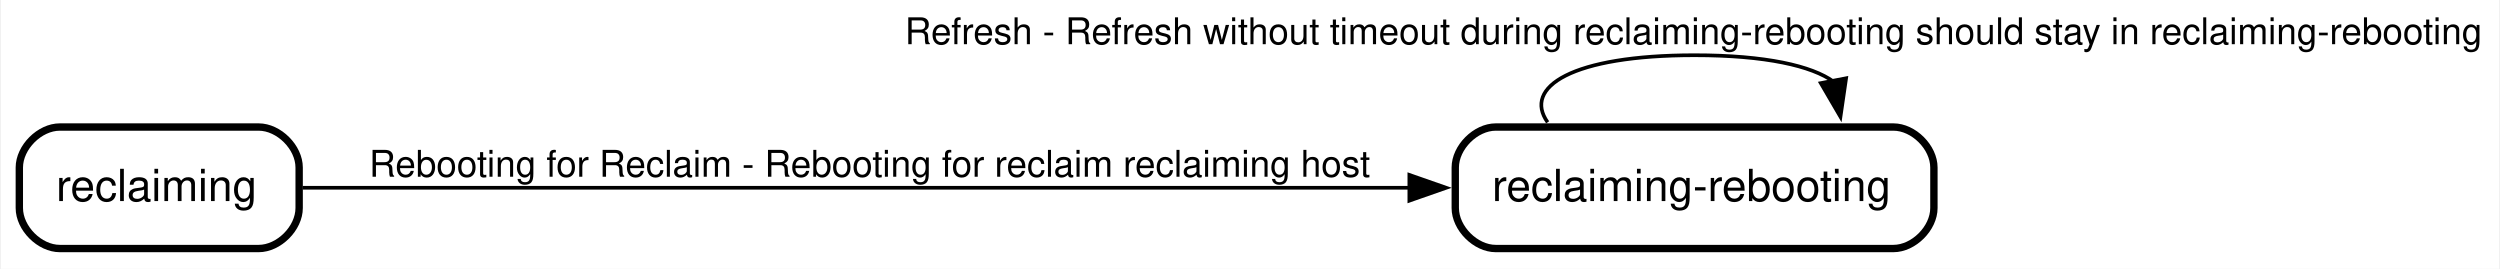
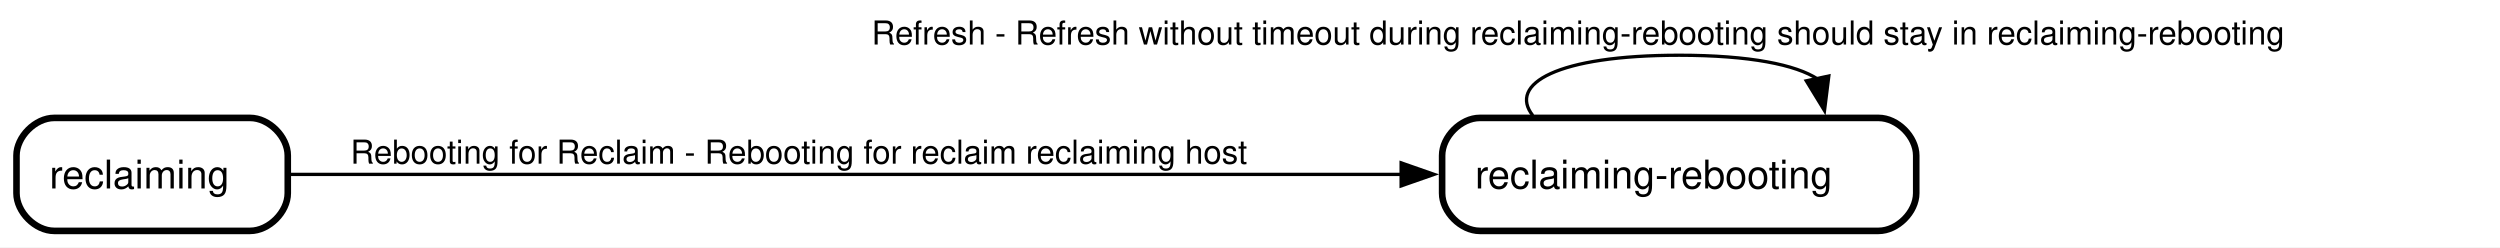
- <svg xmlns="http://www.w3.org/2000/svg" width="679pt" height="73pt" viewBox="0.00 0.00 678.50 73.00">
-   <g id="graph0" class="graph" transform="scale(1 1) rotate(0) translate(4 69)">
-     <polygon fill="white" stroke="none" points="-4,4 -4,-69 674.5,-69 674.5,4 -4,4" />
+ <svg xmlns="http://www.w3.org/2000/svg" width="758pt" height="75pt" viewBox="0.00 0.00 758.00 75.00">
+   <g id="graph0" class="graph" transform="scale(1 1) rotate(0) translate(4 71)">
+     <polygon fill="white" stroke="none" points="-4,4 -4,-71 754,-71 754,4 -4,4" />
    <g id="node1" class="node state regular">
-       <polygon fill="#ffffff" fill-opacity="0.004" stroke="none" stroke-width="2" points="78,-36 0,-36 0,0 78,0 78,-36" />
-       <text text-anchor="start" x="11" y="-14.4" font-family="Helvetica,sans-Serif" font-size="12.00">reclaiming</text>
-       <path fill="none" stroke="black" stroke-width="2" d="M12,-1.5C12,-1.5 66,-1.5 66,-1.5 71.5,-1.5 77,-7 77,-12.5 77,-12.5 77,-23.5 77,-23.5 77,-29 71.5,-34.5 66,-34.5 66,-34.5 12,-34.5 12,-34.5 6.5,-34.5 1,-29 1,-23.5 1,-23.5 1,-12.5 1,-12.5 1,-7 6.5,-1.5 12,-1.5" />
+       <polygon fill="#ffffff" fill-opacity="0.004" stroke="none" stroke-width="2" points="84.25,-36.25 0,-36.25 0,0 84.25,0 84.25,-36.25" />
+       <text text-anchor="start" x="11" y="-13.85" font-family="Helvetica,sans-Serif" font-size="12.00">reclaiming</text>
+       <path fill="none" stroke="black" stroke-width="2" d="M12.42,-1C12.42,-1 71.83,-1 71.83,-1 77.54,-1 83.25,-6.71 83.25,-12.42 83.25,-12.42 83.25,-23.83 83.25,-23.83 83.25,-29.54 77.54,-35.25 71.83,-35.25 71.83,-35.25 12.42,-35.25 12.42,-35.25 6.71,-35.25 1,-29.54 1,-23.83 1,-23.83 1,-12.42 1,-12.42 1,-6.71 6.71,-1 12.42,-1" />
    </g>
    <g id="node2" class="node state regular">
-       <polygon fill="#ffffff" fill-opacity="0.004" stroke="none" stroke-width="2" points="522,-36 390,-36 390,0 522,0 522,-36" />
-       <text text-anchor="start" x="401" y="-14.4" font-family="Helvetica,sans-Serif" font-size="12.00">reclaiming-rebooting</text>
-       <path fill="none" stroke="black" stroke-width="2" d="M402,-1.5C402,-1.5 510,-1.5 510,-1.5 515.5,-1.5 521,-7 521,-12.5 521,-12.5 521,-23.5 521,-23.5 521,-29 515.5,-34.5 510,-34.5 510,-34.5 402,-34.5 402,-34.5 396.5,-34.5 391,-29 391,-23.5 391,-23.5 391,-12.5 391,-12.5 391,-7 396.5,-1.5 402,-1.5" />
+       <polygon fill="#ffffff" fill-opacity="0.004" stroke="none" stroke-width="2" points="578,-36.25 432.25,-36.25 432.25,0 578,0 578,-36.25" />
+       <text text-anchor="start" x="443.25" y="-13.85" font-family="Helvetica,sans-Serif" font-size="12.00">reclaiming-rebooting</text>
+       <path fill="none" stroke="black" stroke-width="2" d="M444.67,-1C444.67,-1 565.58,-1 565.58,-1 571.29,-1 577,-6.71 577,-12.42 577,-12.42 577,-23.83 577,-23.83 577,-29.54 571.29,-35.25 565.58,-35.25 565.58,-35.25 444.67,-35.25 444.67,-35.25 438.96,-35.25 433.25,-29.54 433.25,-23.83 433.25,-23.83 433.25,-12.42 433.25,-12.42 433.25,-6.71 438.96,-1 444.67,-1" />
    </g>
    <g id="edge1" class="edge transition">
-       <path fill="none" stroke="black" d="M77.93,-18C145.88,-18 289.59,-18 378.66,-18" />
-       <polygon fill="black" stroke="black" points="378.53,-21.5 388.53,-18 378.53,-14.5 378.53,-21.5" />
-       <text text-anchor="start" x="96" y="-21" font-family="Helvetica,sans-Serif" font-size="10.00">Rebooting for Reclaim - Rebooting for reclaim reclaiming host   </text>
+       <path fill="none" stroke="black" d="M84.04,-18.12C159.39,-18.12 321.48,-18.12 420.83,-18.12" />
+       <polygon fill="black" stroke="black" points="420.82,-21.63 430.82,-18.13 420.82,-14.63 420.82,-21.63" />
+       <text text-anchor="start" x="102.25" y="-21.38" font-family="Helvetica,sans-Serif" font-size="10.00">Rebooting for Reclaim - Rebooting for reclaim reclaiming host   </text>
    </g>
    <g id="edge2" class="edge transition">
-       <path fill="none" stroke="black" d="M416.09,-35.78C409.31,-45.31 422.61,-54 456,-54 475.3,-54 487.89,-51.1 493.77,-46.81" />
-       <polygon fill="black" stroke="black" points="497.15,-47.75 495.62,-37.27 490.28,-46.42 497.15,-47.75" />
-       <text text-anchor="start" x="241.5" y="-57" font-family="Helvetica,sans-Serif" font-size="10.00">Refresh - Refresh without timeout during reclaiming-rebooting should stay in reclaiming-rebooting   </text>
+       <path fill="none" stroke="black" d="M460.75,-35.97C453.2,-45.53 468,-54.25 505.12,-54.25 526.59,-54.25 540.59,-51.34 547.12,-47.03" />
+       <polygon fill="black" stroke="black" points="550.5,-47.96 549.19,-37.45 543.66,-46.49 550.5,-47.96" />
+       <text text-anchor="start" x="260.25" y="-57.5" font-family="Helvetica,sans-Serif" font-size="10.00">Refresh - Refresh without timeout during reclaiming-rebooting should stay in reclaiming-rebooting   </text>
    </g>
  </g>
</svg>
